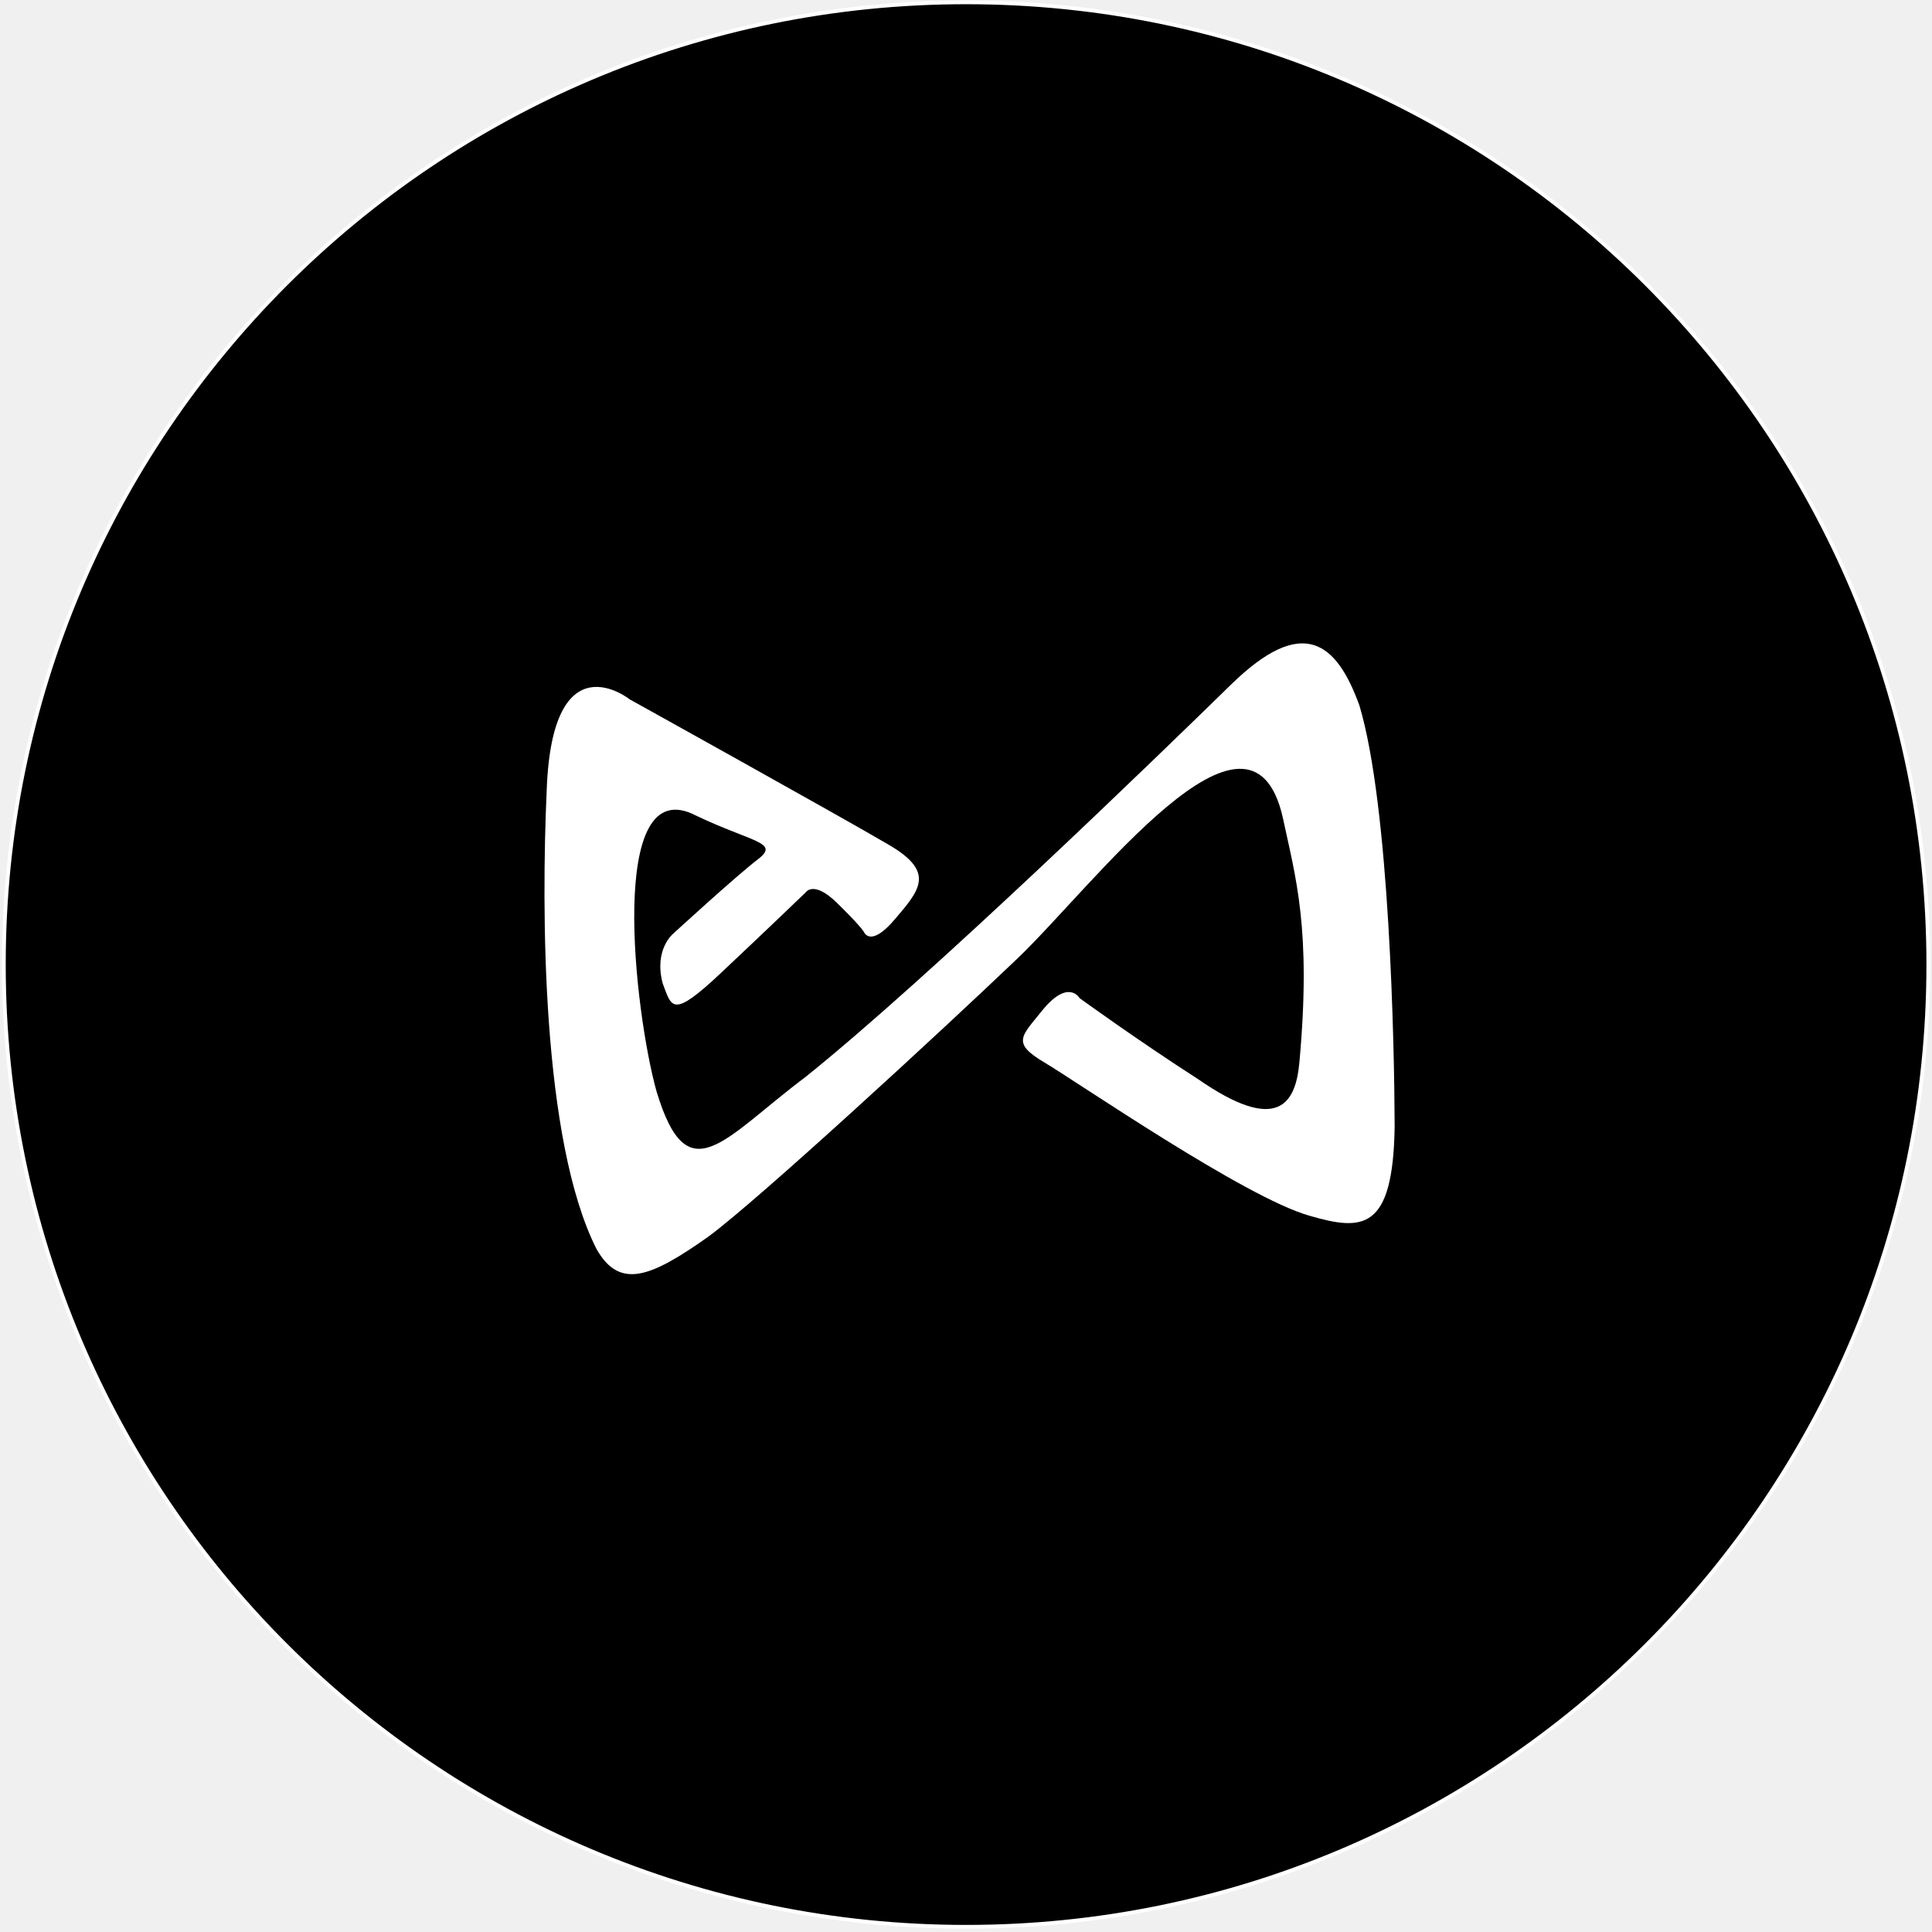
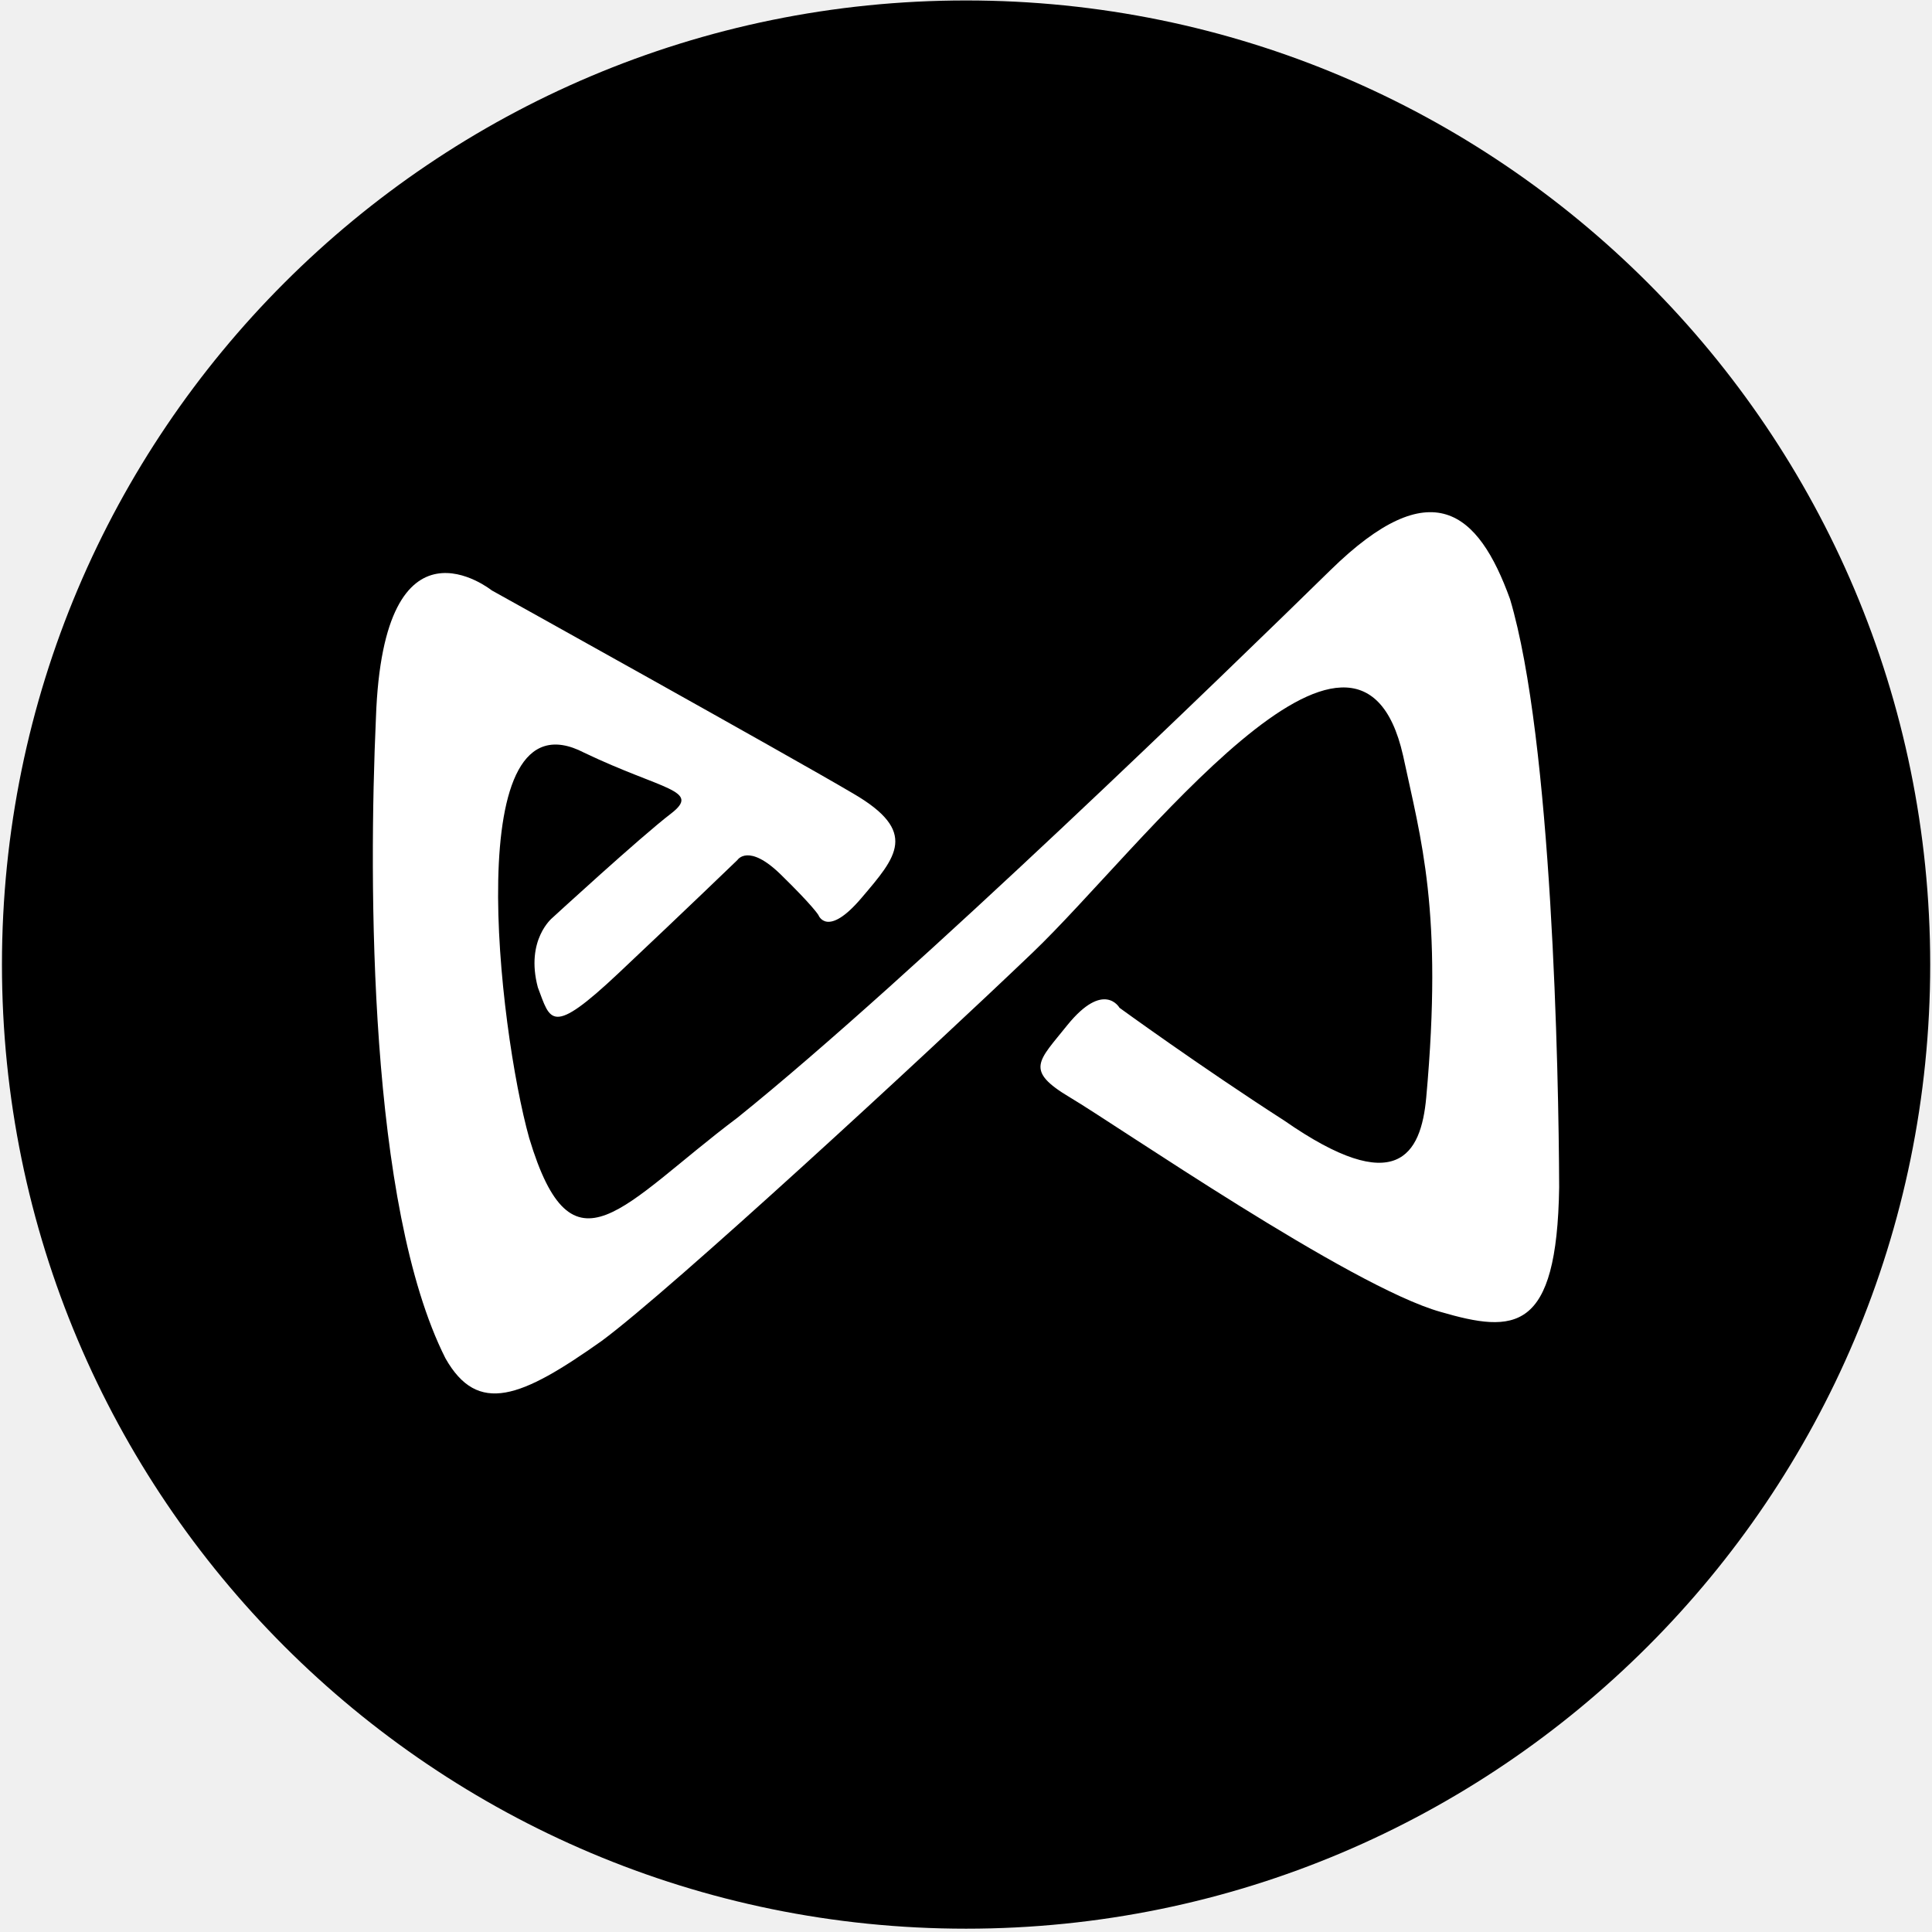
<svg xmlns="http://www.w3.org/2000/svg" width="513" height="513" viewBox="0 0 513 513" fill="none">
-   <circle cx="256.521" cy="256.12" r="255.5" fill="black" stroke="white" />
-   <path fill-rule="evenodd" clip-rule="evenodd" d="M167.197 185.695C167.197 185.695 146.579 169.216 145.161 209.917C143.743 241.458 143.781 302.702 158.383 331.637C164.553 342.521 172.793 339.187 188.123 328.341C201.46 318.492 249.711 274.035 270.139 254.527C290.566 235.02 331.995 179.065 340.618 217.084C344.029 233.065 348.245 246.632 345.026 282.083C344.029 293.005 339.354 301.284 318.045 286.49C301.948 276.142 286.657 265.028 286.657 265.028C286.657 265.028 283.706 259.739 276.73 268.324C271.25 275.184 268.491 276.871 277.267 282.083C286.082 287.295 330.654 318.032 347.747 322.822C361.85 326.923 369.899 326.846 370.32 299.137C370.243 277.139 368.979 214.171 360.969 187.343C354.913 170.634 346.022 163.045 326.821 181.825C307.62 200.604 247.067 259.318 213.954 285.915C191.994 302.395 182.604 317.265 174.326 289.786C168.501 268.976 160.951 204.206 184.789 216.547C199.697 223.675 207.132 223.637 201.307 228.121C195.481 232.567 178.733 247.935 178.733 247.935C178.733 247.935 173.559 252.113 175.974 261.157C178.388 267.481 178.388 270.624 191.381 258.398C204.373 246.172 213.954 236.936 213.954 236.936C213.954 236.936 216.024 233.678 222.194 239.695C228.364 245.712 229.361 247.399 229.361 247.399C229.361 247.399 231.009 251.883 237.601 244.103C244.231 236.323 248.485 231.57 235.953 224.289C223.459 216.93 167.197 185.695 167.197 185.695Z" fill="white" />
+   <circle cx="256.521" cy="256.12" r="256" fill="black" />
+   <path fill-rule="evenodd" clip-rule="evenodd" d="M130.57 156.762C130.57 156.762 101.8 133.738 99.821 190.602C97.842 234.668 97.896 320.231 118.271 360.657C126.88 375.863 138.378 371.205 159.769 356.052C178.379 342.291 245.707 280.18 274.21 252.927C302.714 225.673 360.523 147.499 372.555 200.614C377.315 222.942 383.197 241.897 378.705 291.425C377.315 306.685 370.79 318.25 341.057 297.582C318.596 283.125 297.259 267.598 297.259 267.598C297.259 267.598 293.141 260.209 283.408 272.202C275.761 281.787 271.911 284.143 284.157 291.425C296.457 298.707 358.651 341.649 382.502 348.342C402.181 354.071 413.412 353.964 414 315.252C413.893 284.517 412.128 196.545 400.952 159.064C392.502 135.719 380.095 125.118 353.303 151.354C326.511 177.591 242.017 259.62 195.813 296.779C165.17 319.803 152.068 340.578 140.517 302.187C132.389 273.113 121.854 182.624 155.116 199.865C175.919 209.824 186.294 209.77 178.165 216.035C170.037 222.246 146.667 243.717 146.667 243.717C146.667 243.717 139.448 249.553 142.817 262.19C146.186 271.024 146.186 275.415 164.315 258.335C182.443 241.254 195.813 228.35 195.813 228.35C195.813 228.35 198.7 223.799 207.31 232.205C215.92 240.612 217.311 242.968 217.311 242.968C217.311 242.968 219.61 249.232 228.808 238.363C238.06 227.493 243.996 220.854 226.509 210.681C209.075 200.4 130.57 156.762 130.57 156.762Z" fill="white" />
</svg>
